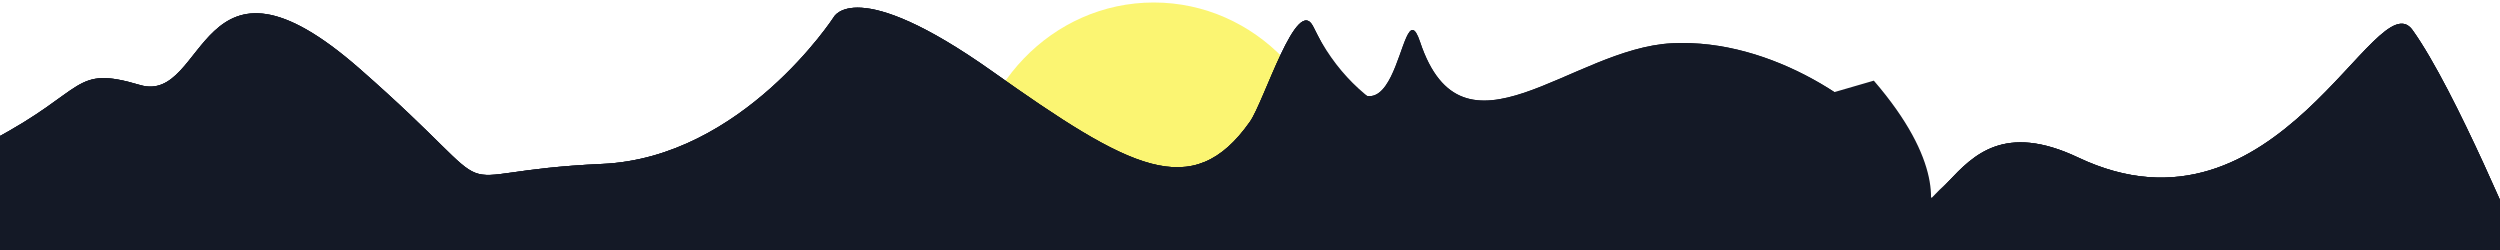
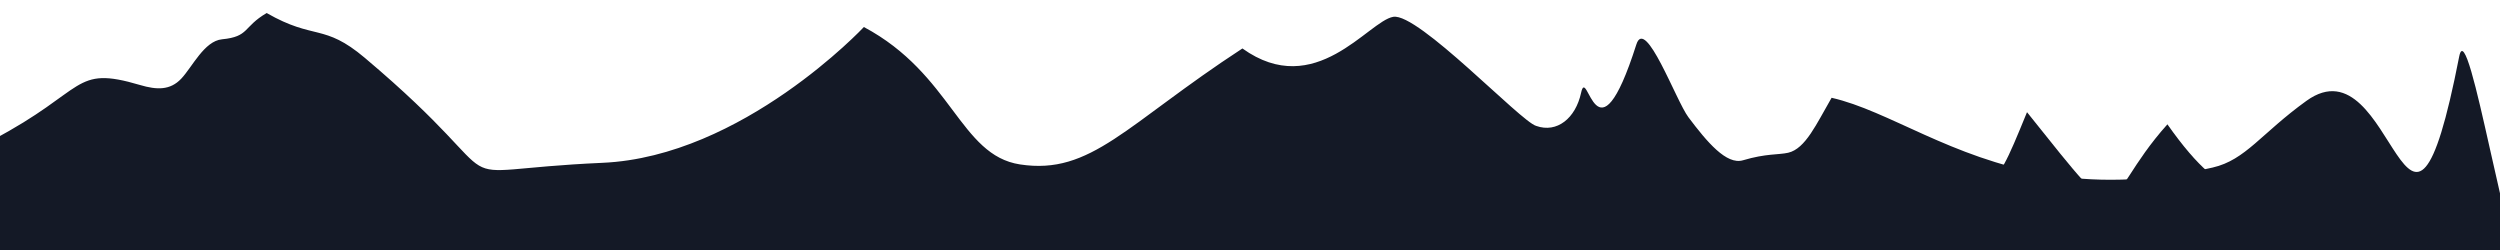
<svg xmlns="http://www.w3.org/2000/svg" width="1000" height="100" viewBox="0 0 1000 100" id="svg2" version="1.1">
  <defs id="defs8" />
-   <g id="layer2">
-     <ellipse style="fill:#fbf572;fill-opacity:1;stroke:none;stroke-opacity:0" id="path4159" cx="461.5" cy="77.5" rx="73.5" ry="76.5" />
-   </g>
+   <g id="layer2" />
  <g id="layer1" />
-   <path style="fill:#141926;fill-opacity:1;fill-rule:evenodd;stroke:none;stroke-width:1px;stroke-linecap:butt;stroke-linejoin:miter;stroke-opacity:0" d="M -3,56 C 35,36 29,26 56,34 c 27,8 22.938,-63.438 87.938,-6.438 65,57 25.874,41.175 97,38 56,-2.5 92.544,-58.679 92.544,-58.679 0,0 8.456,-17.321 63.456,21.679 55,39 80.102,52.625 103.034,20.122 5.733,-8.126 18.867,-51.338 25.364,-37.937 34.402,70.956 34.079,-19.817 42.696,6.012 17.161,51.439 60.45,2.56 100.746,0.546 C 709.198,15.285 747.792,42.735 761.5,62 780,88 769.726,82.751 779.464,72.502 789.202,62.252 801.702,49.002 831.25,63 911.052,100.805 950.474,-8.252 965,12 c 17.3,24.119 44,89 44,89 l -9,5 -1007,0 z" id="path3346" />
-   <path id="path4165" d="M -3,56 C 35,36 29,26 56,34 c 27,8 22.938,-63.438 87.938,-6.438 65,57 25.874,41.175 97,38 56,-2.5 92.544,-58.679 92.544,-58.679 0,0 8.456,-17.321 63.456,21.679 55,39 80.102,52.625 103.034,20.122 5.733,-8.126 18.867,-51.338 25.364,-37.937 34.402,70.956 34.079,-19.817 42.696,6.012 17.161,51.439 60.45,2.56 100.746,0.546 C 709.198,15.285 747.792,42.735 761.5,62 780,88 769.726,82.751 779.464,72.502 789.202,62.252 801.702,49.002 831.25,63 911.052,100.805 950.474,-8.252 965,12 c 17.3,24.119 44,89 44,89 l -9,5 -1007,0 z" style="fill:#141926;fill-opacity:1;fill-rule:evenodd;stroke:none;stroke-width:1px;stroke-linecap:butt;stroke-linejoin:miter;stroke-opacity:0" />
-   <path style="fill:#141926;fill-opacity:1;fill-rule:evenodd;stroke:none;stroke-width:1px;stroke-linecap:butt;stroke-linejoin:miter;stroke-opacity:0" d="M -3,56 C 35,36 29,26 56,34 c 27,8 22.938,-63.438 87.938,-6.438 65,57 25.874,41.175 97,38 56,-2.5 92.544,-58.679 92.544,-58.679 0,0 8.456,-17.321 63.456,21.679 55,39 80.102,52.625 103.034,20.122 5.733,-8.126 18.867,-51.338 25.364,-37.937 34.402,70.956 132.099,48.773 224.196,21.512 C 804.591,96.096 737.375,110.535 779.464,72.502 789.202,62.252 801.702,49.002 831.25,63 911.052,100.805 950.474,-8.252 965,12 c 17.3,24.119 44,89 44,89 l -9,5 -1007,0 z" id="path4167" />
+   <path id="path4165" d="M -3,56 C 35,36 29,26 56,34 62.75,36 68.059,36.16 72.49,31.479 76.922,26.797 81.693,16.415 88.812,15.719 99.805,14.644 97.097,10.822 106.666,5.209 125.827,16.202 129.402,9.206 145.906,23.125 c 66.088,55.735 23.999,45.175 95.125,42 56,-2.5 104.522,-54.315 104.522,-54.315 35.317,18.836 38.356,51.269 62.449,54.961 28.453,4.361 42.28,-15.93 88.963,-46.387 29.178,20.919 50.347,-10.941 60.327,-12.654 9.98,-1.713 51.024,41.955 57.194,43.637 8.281,2.954 15.744,-3.037 17.949,-13.237 2.547,-11.781 6.015,31.148 22.105,-19.343 3.624,-11.371 15.857,22.496 20.834,29.117 7.439,9.895 15.23,19.166 21.819,17.205 9.291,-2.765 14.195,-2.125 18.073,-3.011 6.953,-1.59 11.361,-11.634 17.375,-21.988 5.688,1.293 11.513,3.44 17.637,6.034 6.125,2.594 12.549,5.636 19.437,8.721 6.888,3.085 14.24,6.213 22.218,8.978 7.979,2.765 16.584,5.169 25.98,6.804 9.396,1.636 19.583,2.504 30.724,2.2 11.141,-0.304 23.236,-1.781 36.448,-4.836 13.213,-3.055 19.331,-13.584 37.497,-26.676 35.562,-25.628 40.283,88.637 61.094,-17.713 3.704,-18.93 20.393,90.141 26.56,84.035 L 1000,106 -7,106 Z" style="fill:#141926;fill-opacity:1;fill-rule:evenodd;stroke:none;stroke-width:1px;stroke-linecap:butt;stroke-linejoin:miter;stroke-opacity:0" />
+   <path style="fill:#141926;fill-opacity:1;fill-rule:evenodd;stroke:none;stroke-width:1px;stroke-linecap:butt;stroke-linejoin:miter;stroke-opacity:1" d="m 757.793,83.409 c 43.78,-17.374 36.449,2.001 53.01,-38.535 42,52.464 27.512,36.811 56.161,4.854 C 892.588,86.138 897.979,69.678 911,85 l -83.5,20 z" id="path3338" />
</svg>
